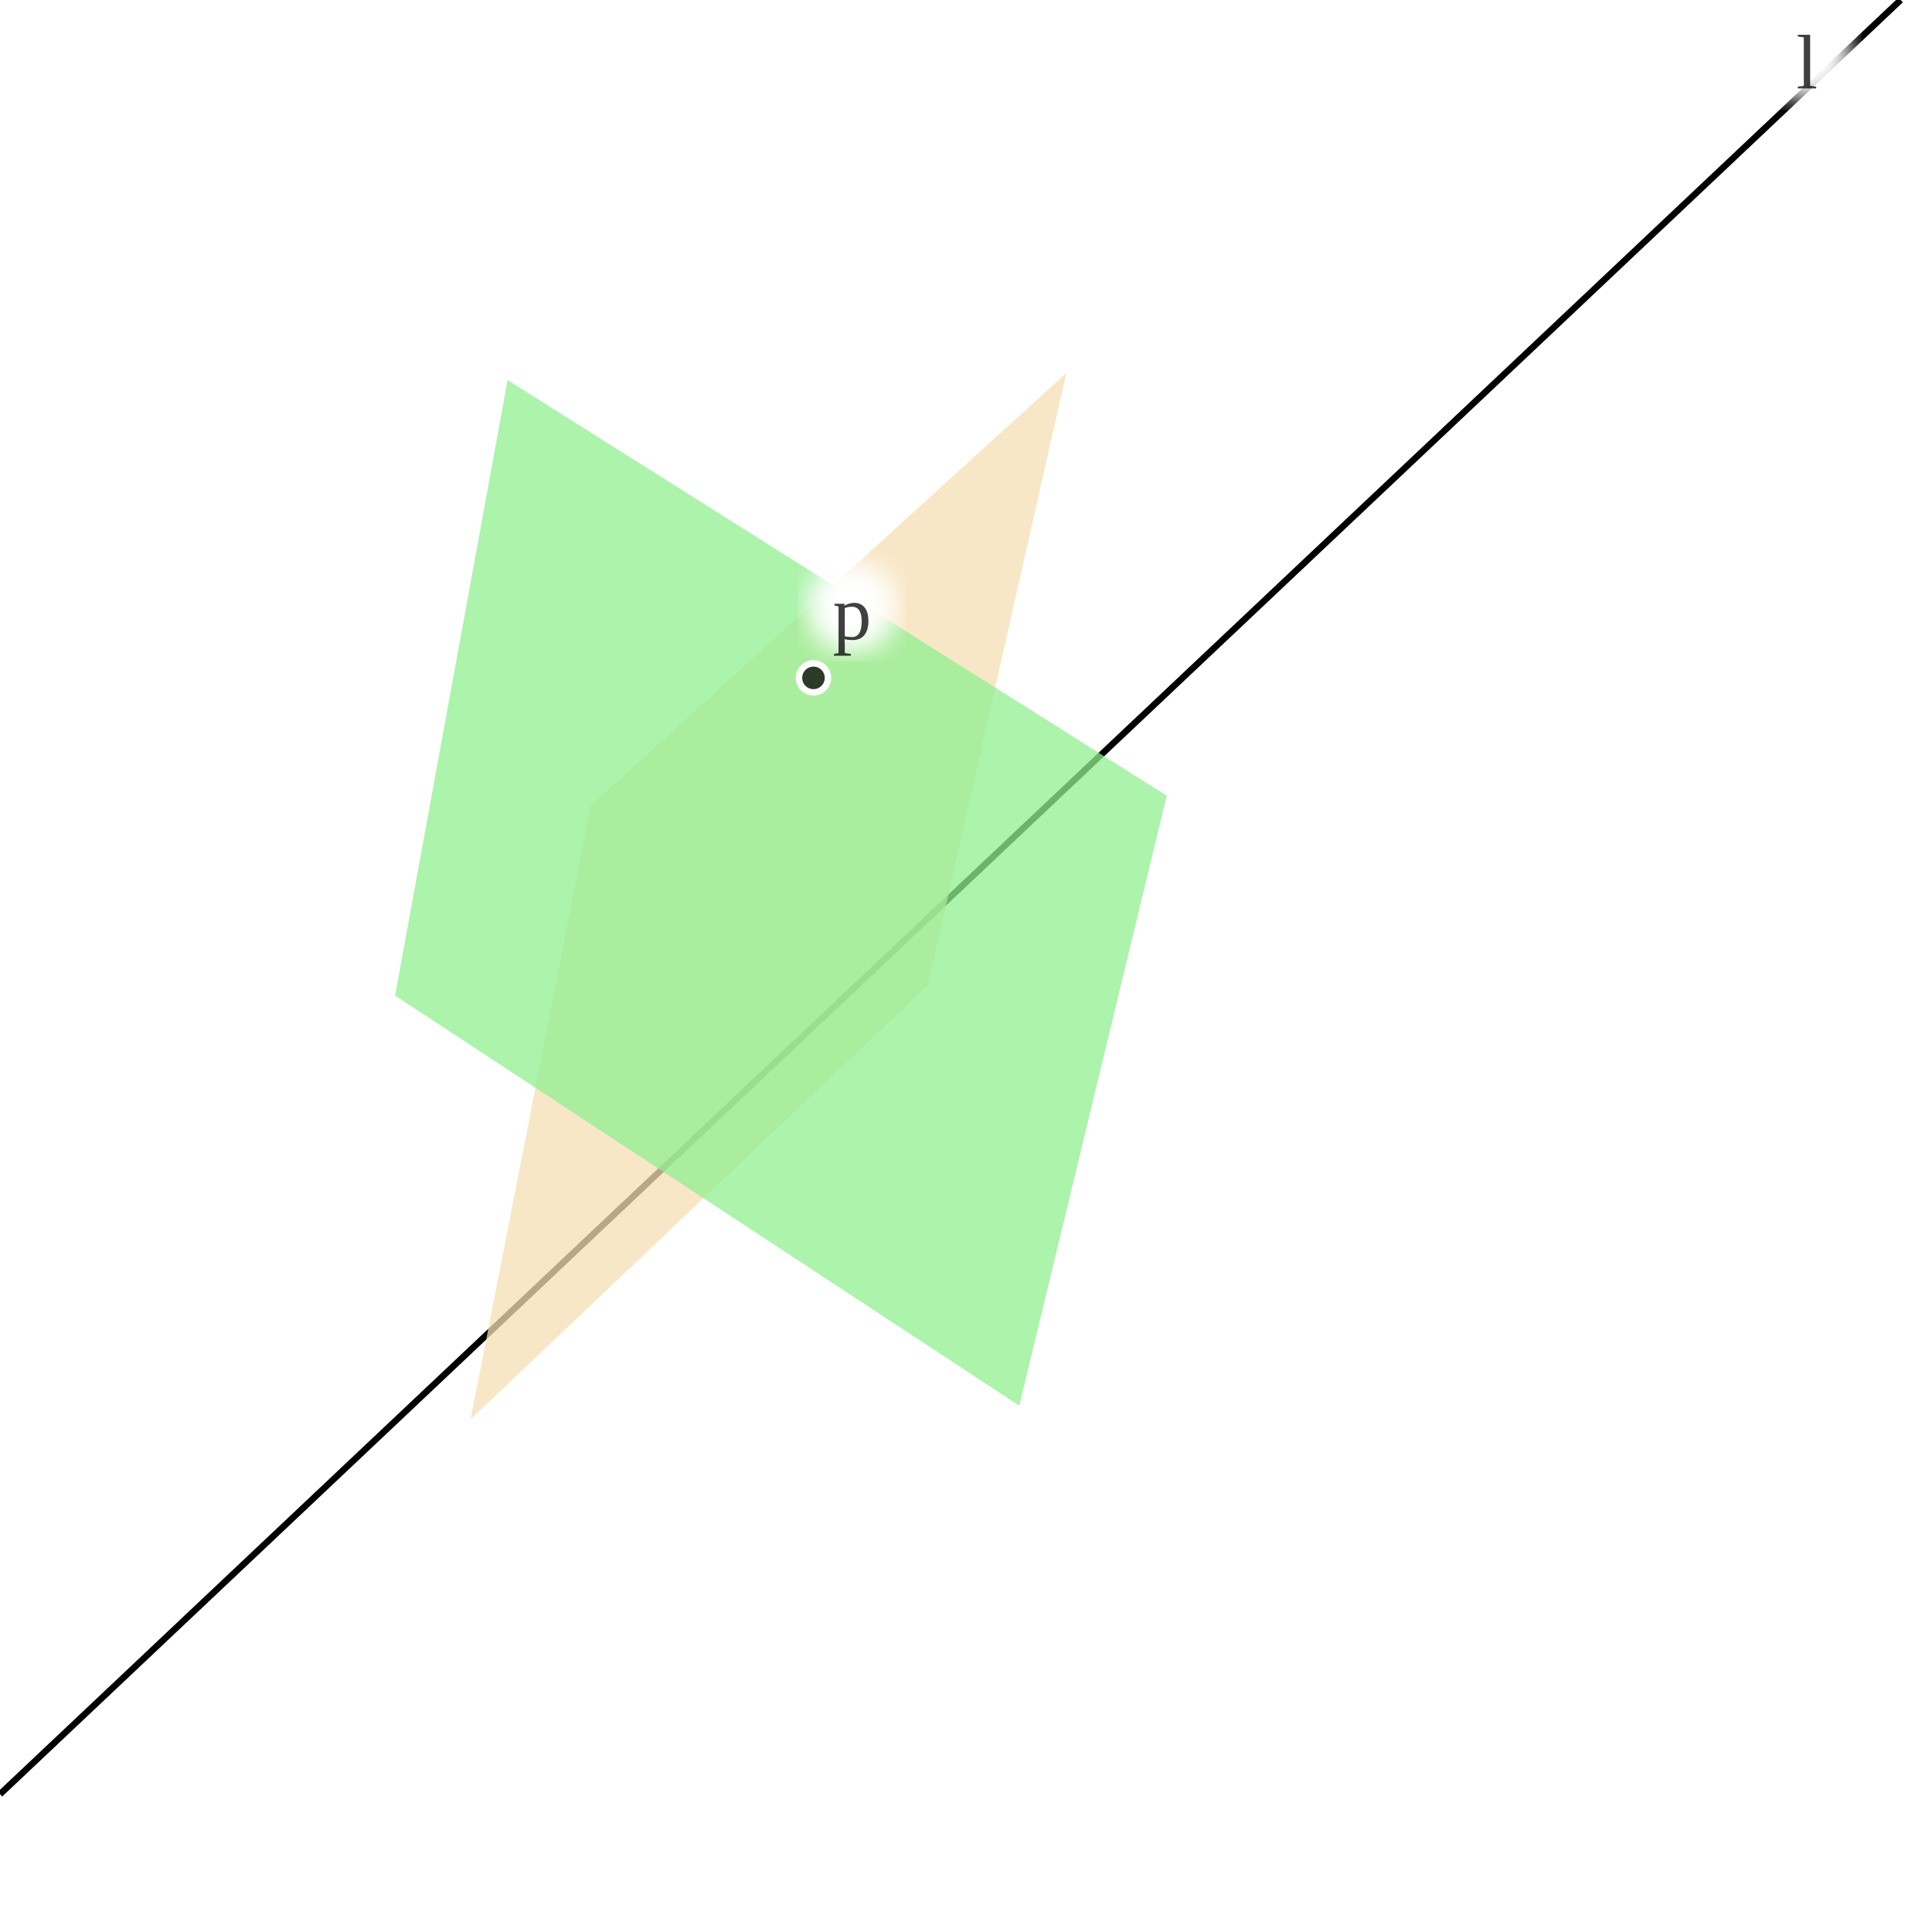
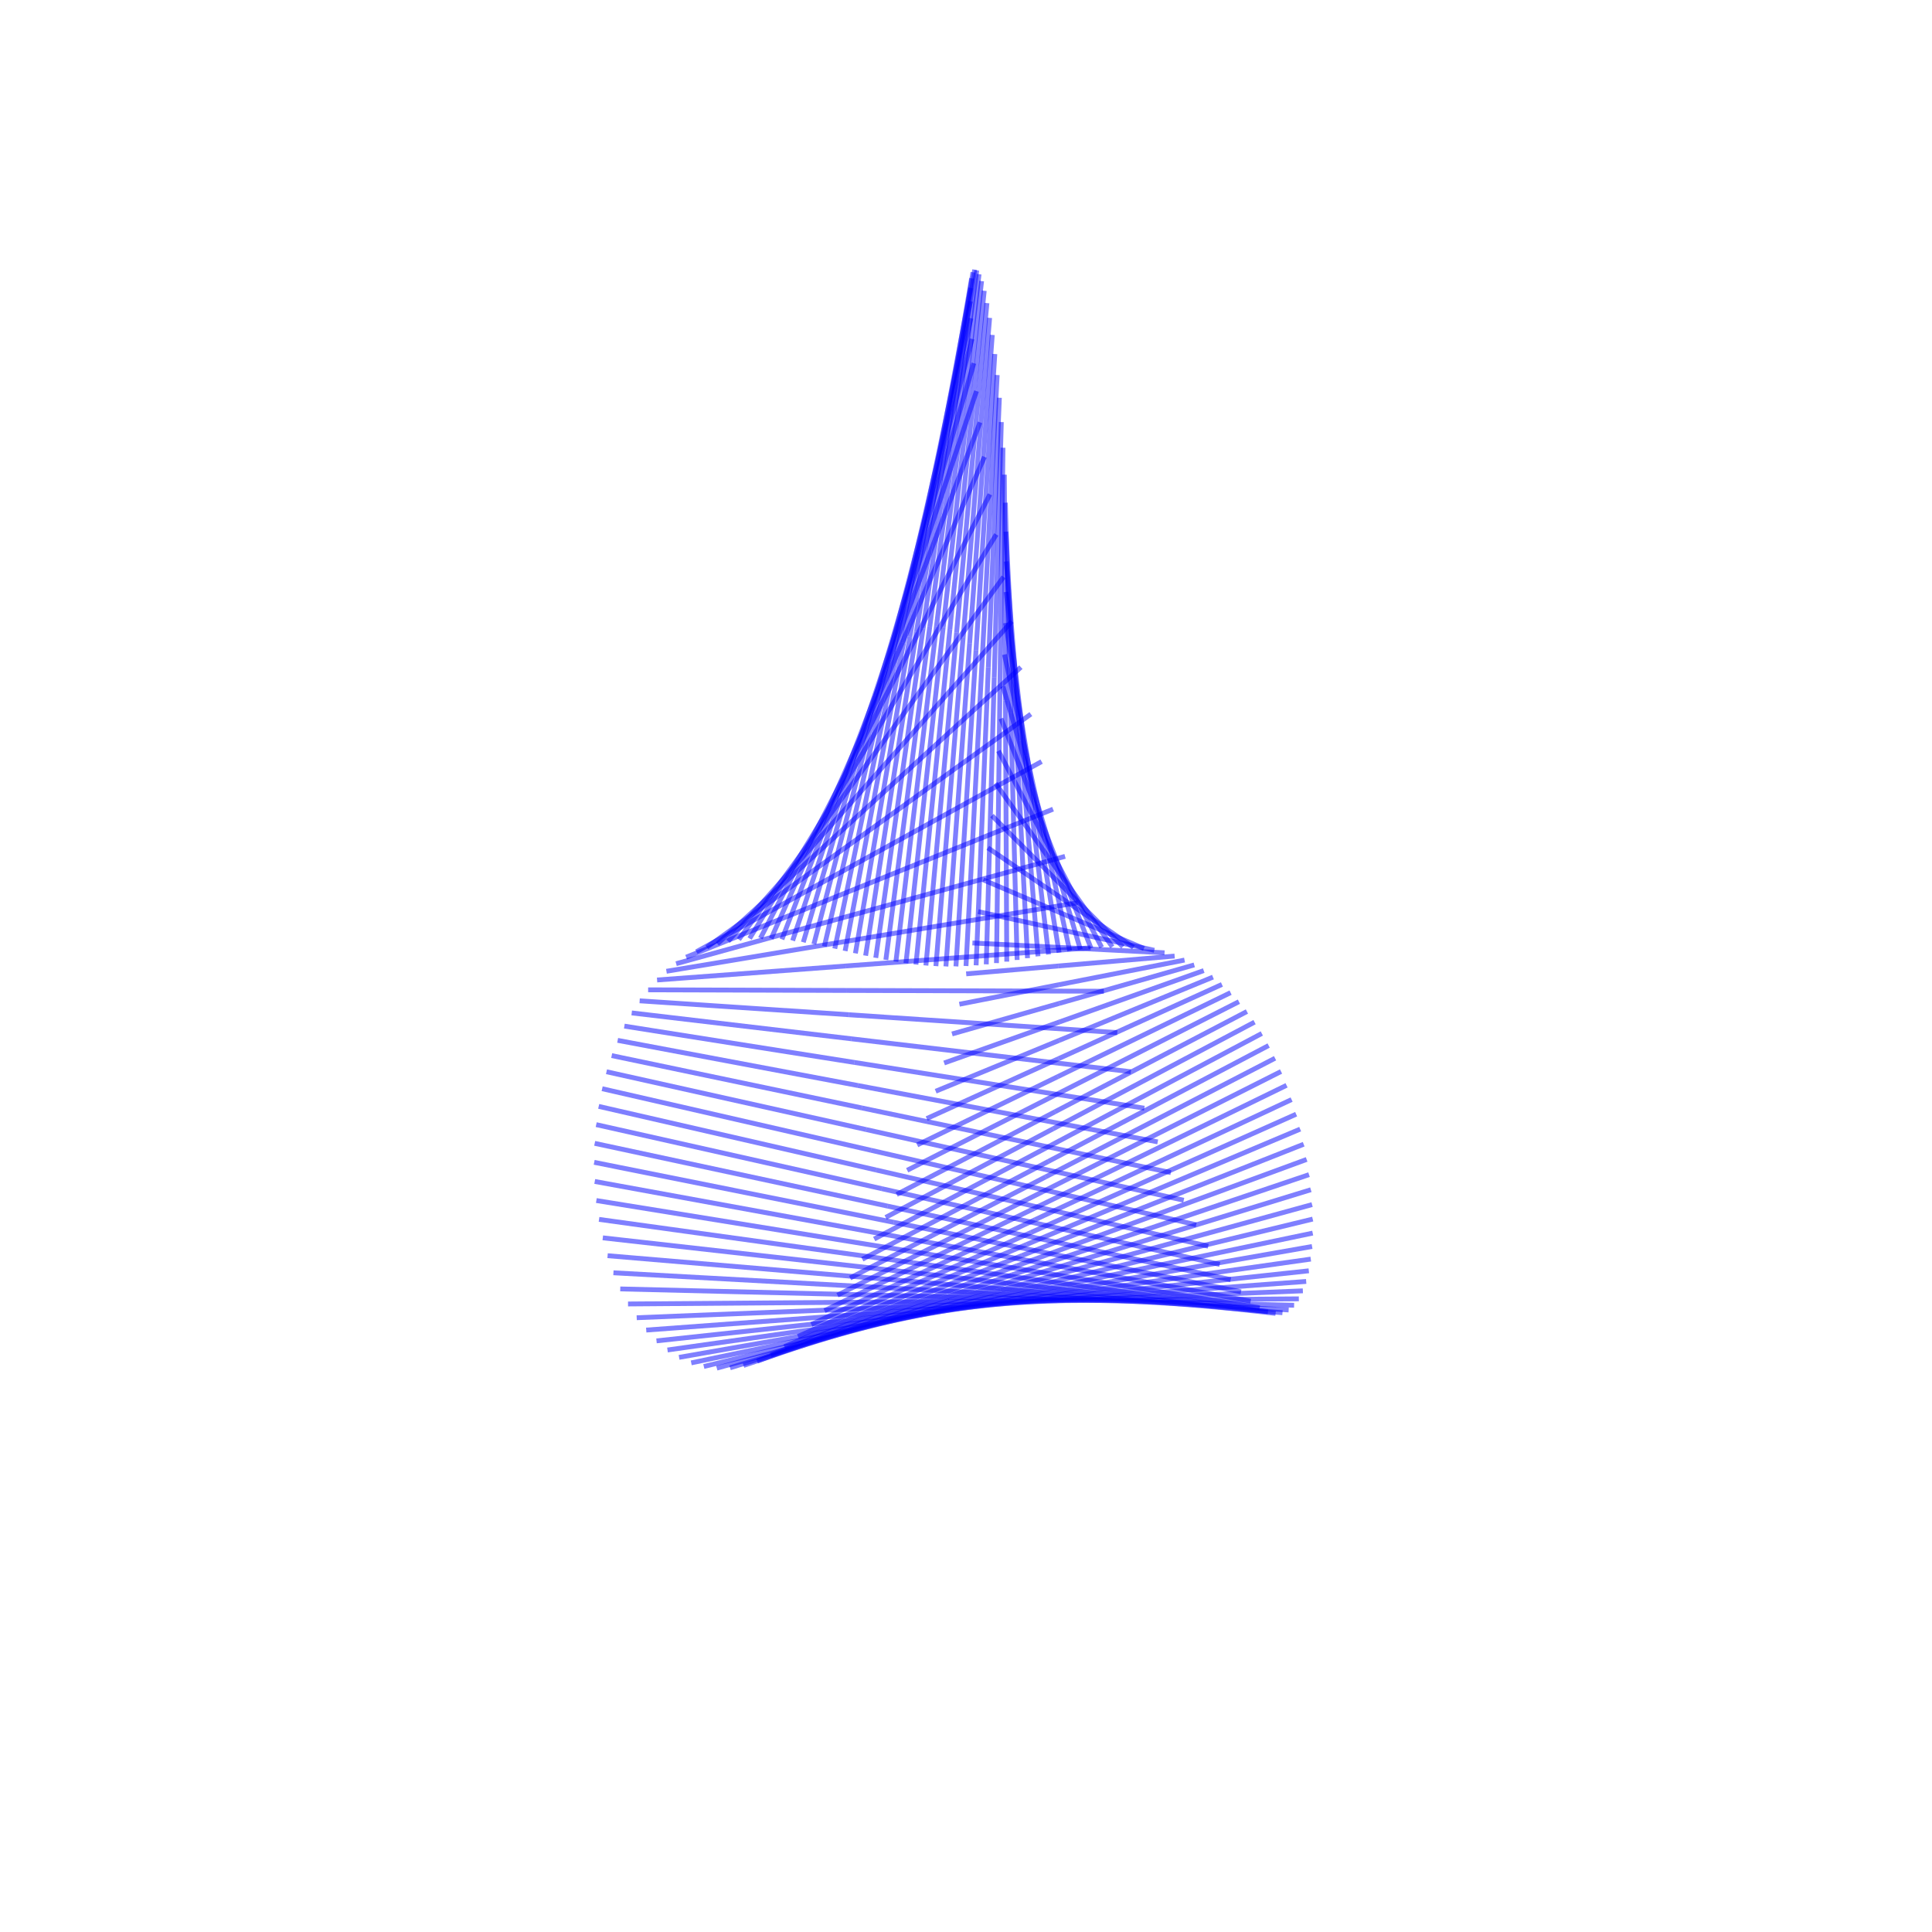
- <svg xmlns="http://www.w3.org/2000/svg" width="300" height="300" stroke="black" fill="none" fill-opacity="0.75" version="1.1">
+ <svg xmlns="http://www.w3.org/2000/svg" width="400" height="400" stroke="black" fill="none" fill-opacity="0.75" font-style="italic" font-family="CMU Serif, sans-serif" version="1.1">
  <filter id="blur">
    <feGaussianBlur stdDeviation="2" />
  </filter>
  <rect width="100%" height="100%" fill="white" stroke="none" fill-opacity="1" />
-   <polygon points="-0.0,278.598 295.131,0.0 " id="l" />
-   <circle cx="280.587" cy="8.729" r="7" fill="white" filter="url(#blur)" stroke="none" fill-opacity="1" />
-   <text x="280.587" y="13.729" stroke="none" fill="black" text-anchor="middle" opacity="1" style="fontfamily : CMU Serif;">l</text>
-   <polygon points="91.717,125.13 165.572,57.938 144.096,152.957 73.071,220.391 " fill="wheat" stroke="none" />
-   <polygon points="181.165,123.557 78.823,59.023 61.349,154.594 158.271,218.275 " fill="lightgreen" stroke="none" />
-   <circle cx="126.316" cy="105.263" r="2.25" fill="black" stroke="white" id="p" />
-   <circle cx="132.316" cy="94.263" r="7" fill="white" filter="url(#blur)" stroke="none" fill-opacity="1" />
-   <text x="132.316" y="99.263" stroke="none" fill="black" text-anchor="middle" opacity="1" style="fontfamily : CMU Serif;">p</text>
+   <polygon points="202.072,134.614 205.966,73.296 " opacity="0.5" stroke="blue" />
+   <polygon points="200.754,133.164 205.44,69.338 " opacity="0.5" stroke="blue" />
+   <polygon points="199.411,131.949 204.893,65.811 " opacity="0.5" stroke="blue" />
+   <polygon points="198.048,130.98 204.333,62.753 " opacity="0.5" stroke="blue" />
+   <polygon points="196.671,130.267 203.774,60.201 " opacity="0.5" stroke="blue" />
+   <polygon points="195.283,129.819 203.227,58.196 " opacity="0.5" stroke="blue" />
+   <polygon points="193.891,129.644 202.706,56.775 " opacity="0.5" stroke="blue" />
+   <polygon points="192.5,129.751 202.224,55.975 " opacity="0.5" stroke="blue" />
+   <polygon points="191.115,130.145 201.797,55.83 " opacity="0.5" stroke="blue" />
+   <polygon points="189.744,130.833 201.44,56.372 " opacity="0.5" stroke="blue" />
+   <polygon points="188.392,131.819 201.167,57.629 " opacity="0.5" stroke="blue" />
+   <polygon points="187.067,133.106 200.995,59.625 " opacity="0.5" stroke="blue" />
+   <polygon points="185.774,134.695 200.94,62.374 " opacity="0.5" stroke="blue" />
+   <polygon points="184.521,136.587 201.017,65.887 " opacity="0.5" stroke="blue" />
+   <polygon points="183.315,138.779 201.239,70.164 " opacity="0.5" stroke="blue" />
+   <polygon points="182.162,141.267 201.621,75.196 " opacity="0.5" stroke="blue" />
+   <polygon points="181.071,144.045 202.175,80.966 " opacity="0.5" stroke="blue" />
+   <polygon points="180.047,147.106 202.91,87.443 " opacity="0.5" stroke="blue" />
+   <polygon points="179.097,150.438 203.834,94.586 " opacity="0.5" stroke="blue" />
+   <polygon points="178.228,154.03 204.953,102.345 " opacity="0.5" stroke="blue" />
+   <polygon points="177.446,157.867 206.268,110.655 " opacity="0.5" stroke="blue" />
+   <polygon points="176.757,161.931 207.779,119.445 " opacity="0.5" stroke="blue" />
+   <polygon points="176.165,166.205 209.481,128.634 " opacity="0.5" stroke="blue" />
+   <polygon points="175.676,170.666 211.368,138.132 " opacity="0.5" stroke="blue" />
+   <polygon points="175.292,175.292 213.429,147.845 " opacity="0.5" stroke="blue" />
+   <polygon points="175.019,180.06 215.651,157.677 " opacity="0.5" stroke="blue" />
+   <polygon points="174.857,184.942 218.018,167.527 " opacity="0.5" stroke="blue" />
+   <polygon points="174.809,189.911 220.51,177.299 " opacity="0.5" stroke="blue" />
+   <polygon points="174.875,194.94 223.109,186.898 " opacity="0.5" stroke="blue" />
+   <polygon points="175.056,200.0 225.793,196.234 " opacity="0.5" stroke="blue" />
+   <polygon points="175.351,205.061 228.538,205.225 " opacity="0.5" stroke="blue" />
+   <polygon points="175.757,210.095 231.323,213.798 " opacity="0.5" stroke="blue" />
+   <polygon points="176.273,215.072 234.126,221.889 " opacity="0.5" stroke="blue" />
+   <polygon points="176.894,219.965 236.923,229.442 " opacity="0.5" stroke="blue" />
+   <polygon points="177.618,224.745 239.694,236.416 " opacity="0.5" stroke="blue" />
+   <polygon points="178.438,229.388 242.419,242.777 " opacity="0.5" stroke="blue" />
+   <polygon points="179.349,233.867 245.082,248.503 " opacity="0.5" stroke="blue" />
+   <polygon points="180.346,238.159 247.664,253.581 " opacity="0.5" stroke="blue" />
+   <polygon points="181.421,242.244 250.152,258.008 " opacity="0.5" stroke="blue" />
+   <polygon points="182.568,246.102 252.533,261.788 " opacity="0.5" stroke="blue" />
+   <polygon points="183.78,249.715 254.797,264.934 " opacity="0.5" stroke="blue" />
+   <polygon points="185.049,253.069 256.934,267.463 " opacity="0.5" stroke="blue" />
+   <polygon points="186.366,256.15 258.938,269.397 " opacity="0.5" stroke="blue" />
+   <polygon points="187.726,258.948 260.802,270.765 " opacity="0.5" stroke="blue" />
+   <polygon points="189.119,261.455 262.523,271.597 " opacity="0.5" stroke="blue" />
+   <polygon points="190.539,263.664 264.098,271.926 " opacity="0.5" stroke="blue" />
+   <polygon points="191.977,265.57 265.524,271.785 " opacity="0.5" stroke="blue" />
+   <polygon points="193.427,267.173 266.802,271.212 " opacity="0.5" stroke="blue" />
+   <polygon points="194.881,268.471 267.93,270.241 " opacity="0.5" stroke="blue" />
+   <polygon points="196.333,269.465 268.91,268.91 " opacity="0.5" stroke="blue" />
+   <polygon points="197.776,270.159 269.744,267.254 " opacity="0.5" stroke="blue" />
+   <polygon points="199.204,270.557 270.432,265.308 " opacity="0.5" stroke="blue" />
+   <polygon points="200.612,270.664 270.977,263.107 " opacity="0.5" stroke="blue" />
+   <polygon points="201.993,270.488 271.382,260.684 " opacity="0.5" stroke="blue" />
+   <polygon points="203.344,270.036 271.649,258.071 " opacity="0.5" stroke="blue" />
+   <polygon points="204.659,269.317 271.781,255.299 " opacity="0.5" stroke="blue" />
+   <polygon points="205.934,268.34 271.781,252.399 " opacity="0.5" stroke="blue" />
+   <polygon points="207.166,267.115 271.652,249.397 " opacity="0.5" stroke="blue" />
+   <polygon points="208.35,265.652 271.398,246.321 " opacity="0.5" stroke="blue" />
+   <polygon points="209.484,263.964 271.021,243.197 " opacity="0.5" stroke="blue" />
+   <polygon points="210.566,262.06 270.525,240.049 " opacity="0.5" stroke="blue" />
+   <polygon points="211.591,259.952 269.912,236.9 " opacity="0.5" stroke="blue" />
+   <polygon points="212.559,257.651 269.187,233.771 " opacity="0.5" stroke="blue" />
+   <polygon points="213.467,255.17 268.353,230.682 " opacity="0.5" stroke="blue" />
+   <polygon points="214.314,252.519 267.412,227.653 " opacity="0.5" stroke="blue" />
+   <polygon points="215.098,249.711 266.369,224.702 " opacity="0.5" stroke="blue" />
+   <polygon points="215.817,246.756 265.227,221.843 " opacity="0.5" stroke="blue" />
+   <polygon points="216.472,243.666 263.989,219.093 " opacity="0.5" stroke="blue" />
+   <polygon points="217.061,240.452 262.66,216.464 " opacity="0.5" stroke="blue" />
+   <polygon points="217.583,237.125 261.243,213.969 " opacity="0.5" stroke="blue" />
+   <polygon points="218.038,233.697 259.742,211.619 " opacity="0.5" stroke="blue" />
+   <polygon points="218.425,230.177 258.162,209.422 " opacity="0.5" stroke="blue" />
+   <polygon points="218.744,226.578 256.506,207.386 " opacity="0.5" stroke="blue" />
+   <polygon points="218.996,222.908 254.779,205.518 " opacity="0.5" stroke="blue" />
+   <polygon points="219.179,219.179 252.986,203.82 " opacity="0.5" stroke="blue" />
+   <polygon points="219.295,215.401 251.131,202.297 " opacity="0.5" stroke="blue" />
+   <polygon points="219.343,211.585 249.22,200.948 " opacity="0.5" stroke="blue" />
+   <polygon points="219.323,207.739 247.256,199.774 " opacity="0.5" stroke="blue" />
+   <polygon points="219.236,203.874 245.246,198.772 " opacity="0.5" stroke="blue" />
+   <polygon points="219.082,200.0 243.194,197.938 " opacity="0.5" stroke="blue" />
+   <polygon points="218.861,196.127 241.106,197.266 " opacity="0.5" stroke="blue" />
+   <polygon points="218.575,192.265 238.987,196.748 " opacity="0.5" stroke="blue" />
+   <polygon points="218.223,188.424 236.841,196.377 " opacity="0.5" stroke="blue" />
+   <polygon points="217.807,184.613 234.673,196.142 " opacity="0.5" stroke="blue" />
+   <polygon points="217.327,180.843 232.489,196.031 " opacity="0.5" stroke="blue" />
+   <polygon points="216.785,177.124 230.293,196.032 " opacity="0.5" stroke="blue" />
+   <polygon points="216.18,173.466 228.09,196.132 " opacity="0.5" stroke="blue" />
+   <polygon points="215.514,169.879 225.882,196.316 " opacity="0.5" stroke="blue" />
+   <polygon points="214.789,166.374 223.675,196.571 " opacity="0.5" stroke="blue" />
+   <polygon points="214.005,162.96 221.471,196.88 " opacity="0.5" stroke="blue" />
+   <polygon points="213.165,159.65 219.273,197.23 " opacity="0.5" stroke="blue" />
+   <polygon points="212.269,156.453 217.083,197.606 " opacity="0.5" stroke="blue" />
+   <polygon points="211.32,153.38 214.904,197.993 " opacity="0.5" stroke="blue" />
+   <polygon points="210.319,150.442 212.736,198.378 " opacity="0.5" stroke="blue" />
+   <polygon points="209.268,147.651 210.582,198.748 " opacity="0.5" stroke="blue" />
+   <polygon points="208.171,145.018 208.44,199.091 " opacity="0.5" stroke="blue" />
+   <polygon points="207.029,142.554 206.312,199.396 " opacity="0.5" stroke="blue" />
+   <polygon points="205.845,140.27 204.196,199.654 " opacity="0.5" stroke="blue" />
+   <polygon points="204.622,138.178 202.093,199.858 " opacity="0.5" stroke="blue" />
+   <polygon points="203.363,136.289 200.0,200.0 " opacity="0.5" stroke="blue" />
+   <polygon points="202.072,134.614 197.916,200.077 " opacity="0.5" stroke="blue" />
+   <polygon points="200.754,133.164 195.84,200.085 " opacity="0.5" stroke="blue" />
+   <polygon points="199.411,131.949 193.768,200.022 " opacity="0.5" stroke="blue" />
+   <polygon points="198.048,130.98 191.7,199.89 " opacity="0.5" stroke="blue" />
+   <polygon points="196.671,130.267 189.632,199.691 " opacity="0.5" stroke="blue" />
+   <polygon points="195.283,129.819 187.562,199.427 " opacity="0.5" stroke="blue" />
+   <polygon points="193.891,129.644 185.488,199.104 " opacity="0.5" stroke="blue" />
+   <polygon points="192.5,129.751 183.407,198.729 " opacity="0.5" stroke="blue" />
+   <polygon points="191.115,130.145 181.318,198.309 " opacity="0.5" stroke="blue" />
+   <polygon points="189.744,130.833 179.217,197.856 " opacity="0.5" stroke="blue" />
+   <polygon points="188.392,131.819 177.104,197.378 " opacity="0.5" stroke="blue" />
+   <polygon points="187.067,133.106 174.976,196.889 " opacity="0.5" stroke="blue" />
+   <polygon points="185.774,134.695 172.834,196.4 " opacity="0.5" stroke="blue" />
+   <polygon points="184.521,136.587 170.676,195.926 " opacity="0.5" stroke="blue" />
+   <polygon points="183.315,138.779 168.502,195.482 " opacity="0.5" stroke="blue" />
+   <polygon points="182.162,141.267 166.313,195.081 " opacity="0.5" stroke="blue" />
+   <polygon points="181.071,144.045 164.109,194.742 " opacity="0.5" stroke="blue" />
+   <polygon points="180.047,147.106 161.893,194.478 " opacity="0.5" stroke="blue" />
+   <polygon points="179.097,150.438 159.667,194.308 " opacity="0.5" stroke="blue" />
+   <polygon points="178.228,154.03 157.434,194.246 " opacity="0.5" stroke="blue" />
+   <polygon points="177.446,157.867 155.198,194.31 " opacity="0.5" stroke="blue" />
+   <polygon points="176.757,161.931 152.965,194.516 " opacity="0.5" stroke="blue" />
+   <polygon points="176.165,166.205 150.739,194.878 " opacity="0.5" stroke="blue" />
+   <polygon points="175.676,170.666 148.527,195.412 " opacity="0.5" stroke="blue" />
+   <polygon points="175.292,175.292 146.338,196.131 " opacity="0.5" stroke="blue" />
+   <polygon points="175.019,180.06 144.179,197.048 " opacity="0.5" stroke="blue" />
+   <polygon points="174.857,184.942 142.059,198.175 " opacity="0.5" stroke="blue" />
+   <polygon points="174.809,189.911 139.989,199.521 " opacity="0.5" stroke="blue" />
+   <polygon points="174.875,194.94 137.979,201.092 " opacity="0.5" stroke="blue" />
+   <polygon points="175.056,200.0 136.042,202.896 " opacity="0.5" stroke="blue" />
+   <polygon points="175.351,205.061 134.189,204.934 " opacity="0.5" stroke="blue" />
+   <polygon points="175.757,210.095 132.433,207.208 " opacity="0.5" stroke="blue" />
+   <polygon points="176.273,215.072 130.787,209.713 " opacity="0.5" stroke="blue" />
+   <polygon points="176.894,219.965 129.265,212.445 " opacity="0.5" stroke="blue" />
+   <polygon points="177.618,224.745 127.879,215.395 " opacity="0.5" stroke="blue" />
+   <polygon points="178.438,229.388 126.643,218.549 " opacity="0.5" stroke="blue" />
+   <polygon points="179.349,233.867 125.569,221.892 " opacity="0.5" stroke="blue" />
+   <polygon points="180.346,238.159 124.669,225.404 " opacity="0.5" stroke="blue" />
+   <polygon points="181.421,242.244 123.955,229.064 " opacity="0.5" stroke="blue" />
+   <polygon points="182.568,246.102 123.437,232.844 " opacity="0.5" stroke="blue" />
+   <polygon points="183.78,249.715 123.123,236.716 " opacity="0.5" stroke="blue" />
+   <polygon points="185.049,253.069 123.02,240.648 " opacity="0.5" stroke="blue" />
+   <polygon points="186.366,256.15 123.135,244.607 " opacity="0.5" stroke="blue" />
+   <polygon points="187.726,258.948 123.469,248.557 " opacity="0.5" stroke="blue" />
+   <polygon points="189.119,261.455 124.025,252.46 " opacity="0.5" stroke="blue" />
+   <polygon points="190.539,263.664 124.801,256.28 " opacity="0.5" stroke="blue" />
+   <polygon points="191.977,265.57 125.796,259.978 " opacity="0.5" stroke="blue" />
+   <polygon points="193.427,267.173 127.004,263.517 " opacity="0.5" stroke="blue" />
+   <polygon points="194.881,268.471 128.417,266.86 " opacity="0.5" stroke="blue" />
+   <polygon points="196.333,269.465 130.028,269.972 " opacity="0.5" stroke="blue" />
+   <polygon points="197.776,270.159 131.824,272.821 " opacity="0.5" stroke="blue" />
+   <polygon points="199.204,270.557 133.794,275.377 " opacity="0.5" stroke="blue" />
+   <polygon points="200.612,270.664 135.924,277.612 " opacity="0.5" stroke="blue" />
+   <polygon points="201.993,270.488 138.197,279.502 " opacity="0.5" stroke="blue" />
+   <polygon points="203.344,270.036 140.599,281.027 " opacity="0.5" stroke="blue" />
+   <polygon points="204.659,269.317 143.113,282.169 " opacity="0.5" stroke="blue" />
+   <polygon points="205.934,268.34 145.721,282.917 " opacity="0.5" stroke="blue" />
+   <polygon points="207.166,267.115 148.406,283.259 " opacity="0.5" stroke="blue" />
+   <polygon points="208.35,265.652 151.151,283.191 " opacity="0.5" stroke="blue" />
+   <polygon points="209.484,263.964 153.939,282.709 " opacity="0.5" stroke="blue" />
+   <polygon points="210.566,262.06 156.754,281.814 " opacity="0.5" stroke="blue" />
+   <polygon points="211.591,259.952 159.58,280.51 " opacity="0.5" stroke="blue" />
+   <polygon points="212.559,257.651 162.402,278.803 " opacity="0.5" stroke="blue" />
+   <polygon points="213.467,255.17 165.206,276.702 " opacity="0.5" stroke="blue" />
+   <polygon points="214.314,252.519 167.98,274.217 " opacity="0.5" stroke="blue" />
+   <polygon points="215.098,249.711 170.71,271.362 " opacity="0.5" stroke="blue" />
+   <polygon points="215.817,246.756 173.386,268.15 " opacity="0.5" stroke="blue" />
+   <polygon points="216.472,243.666 175.998,264.596 " opacity="0.5" stroke="blue" />
+   <polygon points="217.061,240.452 178.537,260.717 " opacity="0.5" stroke="blue" />
+   <polygon points="217.583,237.125 180.995,256.529 " opacity="0.5" stroke="blue" />
+   <polygon points="218.038,233.697 183.366,252.051 " opacity="0.5" stroke="blue" />
+   <polygon points="218.425,230.177 185.643,247.3 " opacity="0.5" stroke="blue" />
+   <polygon points="218.744,226.578 187.822,242.293 " opacity="0.5" stroke="blue" />
+   <polygon points="218.996,222.908 189.897,237.05 " opacity="0.5" stroke="blue" />
+   <polygon points="219.179,219.179 191.866,231.589 " opacity="0.5" stroke="blue" />
+   <polygon points="219.295,215.401 193.726,225.926 " opacity="0.5" stroke="blue" />
+   <polygon points="219.343,211.585 195.475,220.082 " opacity="0.5" stroke="blue" />
+   <polygon points="219.323,207.739 197.11,214.072 " opacity="0.5" stroke="blue" />
+   <polygon points="219.236,203.874 198.632,207.915 " opacity="0.5" stroke="blue" />
+   <polygon points="219.082,200.0 200.039,201.629 " opacity="0.5" stroke="blue" />
+   <polygon points="218.861,196.127 201.331,195.23 " opacity="0.5" stroke="blue" />
+   <polygon points="218.575,192.265 202.51,188.736 " opacity="0.5" stroke="blue" />
+   <polygon points="218.223,188.424 203.574,182.166 " opacity="0.5" stroke="blue" />
+   <polygon points="217.807,184.613 204.526,175.535 " opacity="0.5" stroke="blue" />
+   <polygon points="217.327,180.843 205.366,168.862 " opacity="0.5" stroke="blue" />
+   <polygon points="216.785,177.124 206.097,162.166 " opacity="0.5" stroke="blue" />
+   <polygon points="216.18,173.466 206.72,155.463 " opacity="0.5" stroke="blue" />
+   <polygon points="215.514,169.879 207.237,148.774 " opacity="0.5" stroke="blue" />
+   <polygon points="214.789,166.374 207.651,142.118 " opacity="0.5" stroke="blue" />
+   <polygon points="214.005,162.96 207.965,135.515 " opacity="0.5" stroke="blue" />
+   <polygon points="213.165,159.65 208.181,128.986 " opacity="0.5" stroke="blue" />
+   <polygon points="212.269,156.453 208.304,122.554 " opacity="0.5" stroke="blue" />
+   <polygon points="211.32,153.38 208.336,116.242 " opacity="0.5" stroke="blue" />
+   <polygon points="210.319,150.442 208.283,110.073 " opacity="0.5" stroke="blue" />
+   <polygon points="209.268,147.651 208.148,104.075 " opacity="0.5" stroke="blue" />
+   <polygon points="208.171,145.018 207.938,98.275 " opacity="0.5" stroke="blue" />
+   <polygon points="207.029,142.554 207.657,92.7 " opacity="0.5" stroke="blue" />
+   <polygon points="205.845,140.27 207.312,87.383 " opacity="0.5" stroke="blue" />
+   <polygon points="204.622,138.178 206.91,82.353 " opacity="0.5" stroke="blue" />
+   <polygon points="203.363,136.289 206.459,77.646 " opacity="0.5" stroke="blue" />
</svg>
